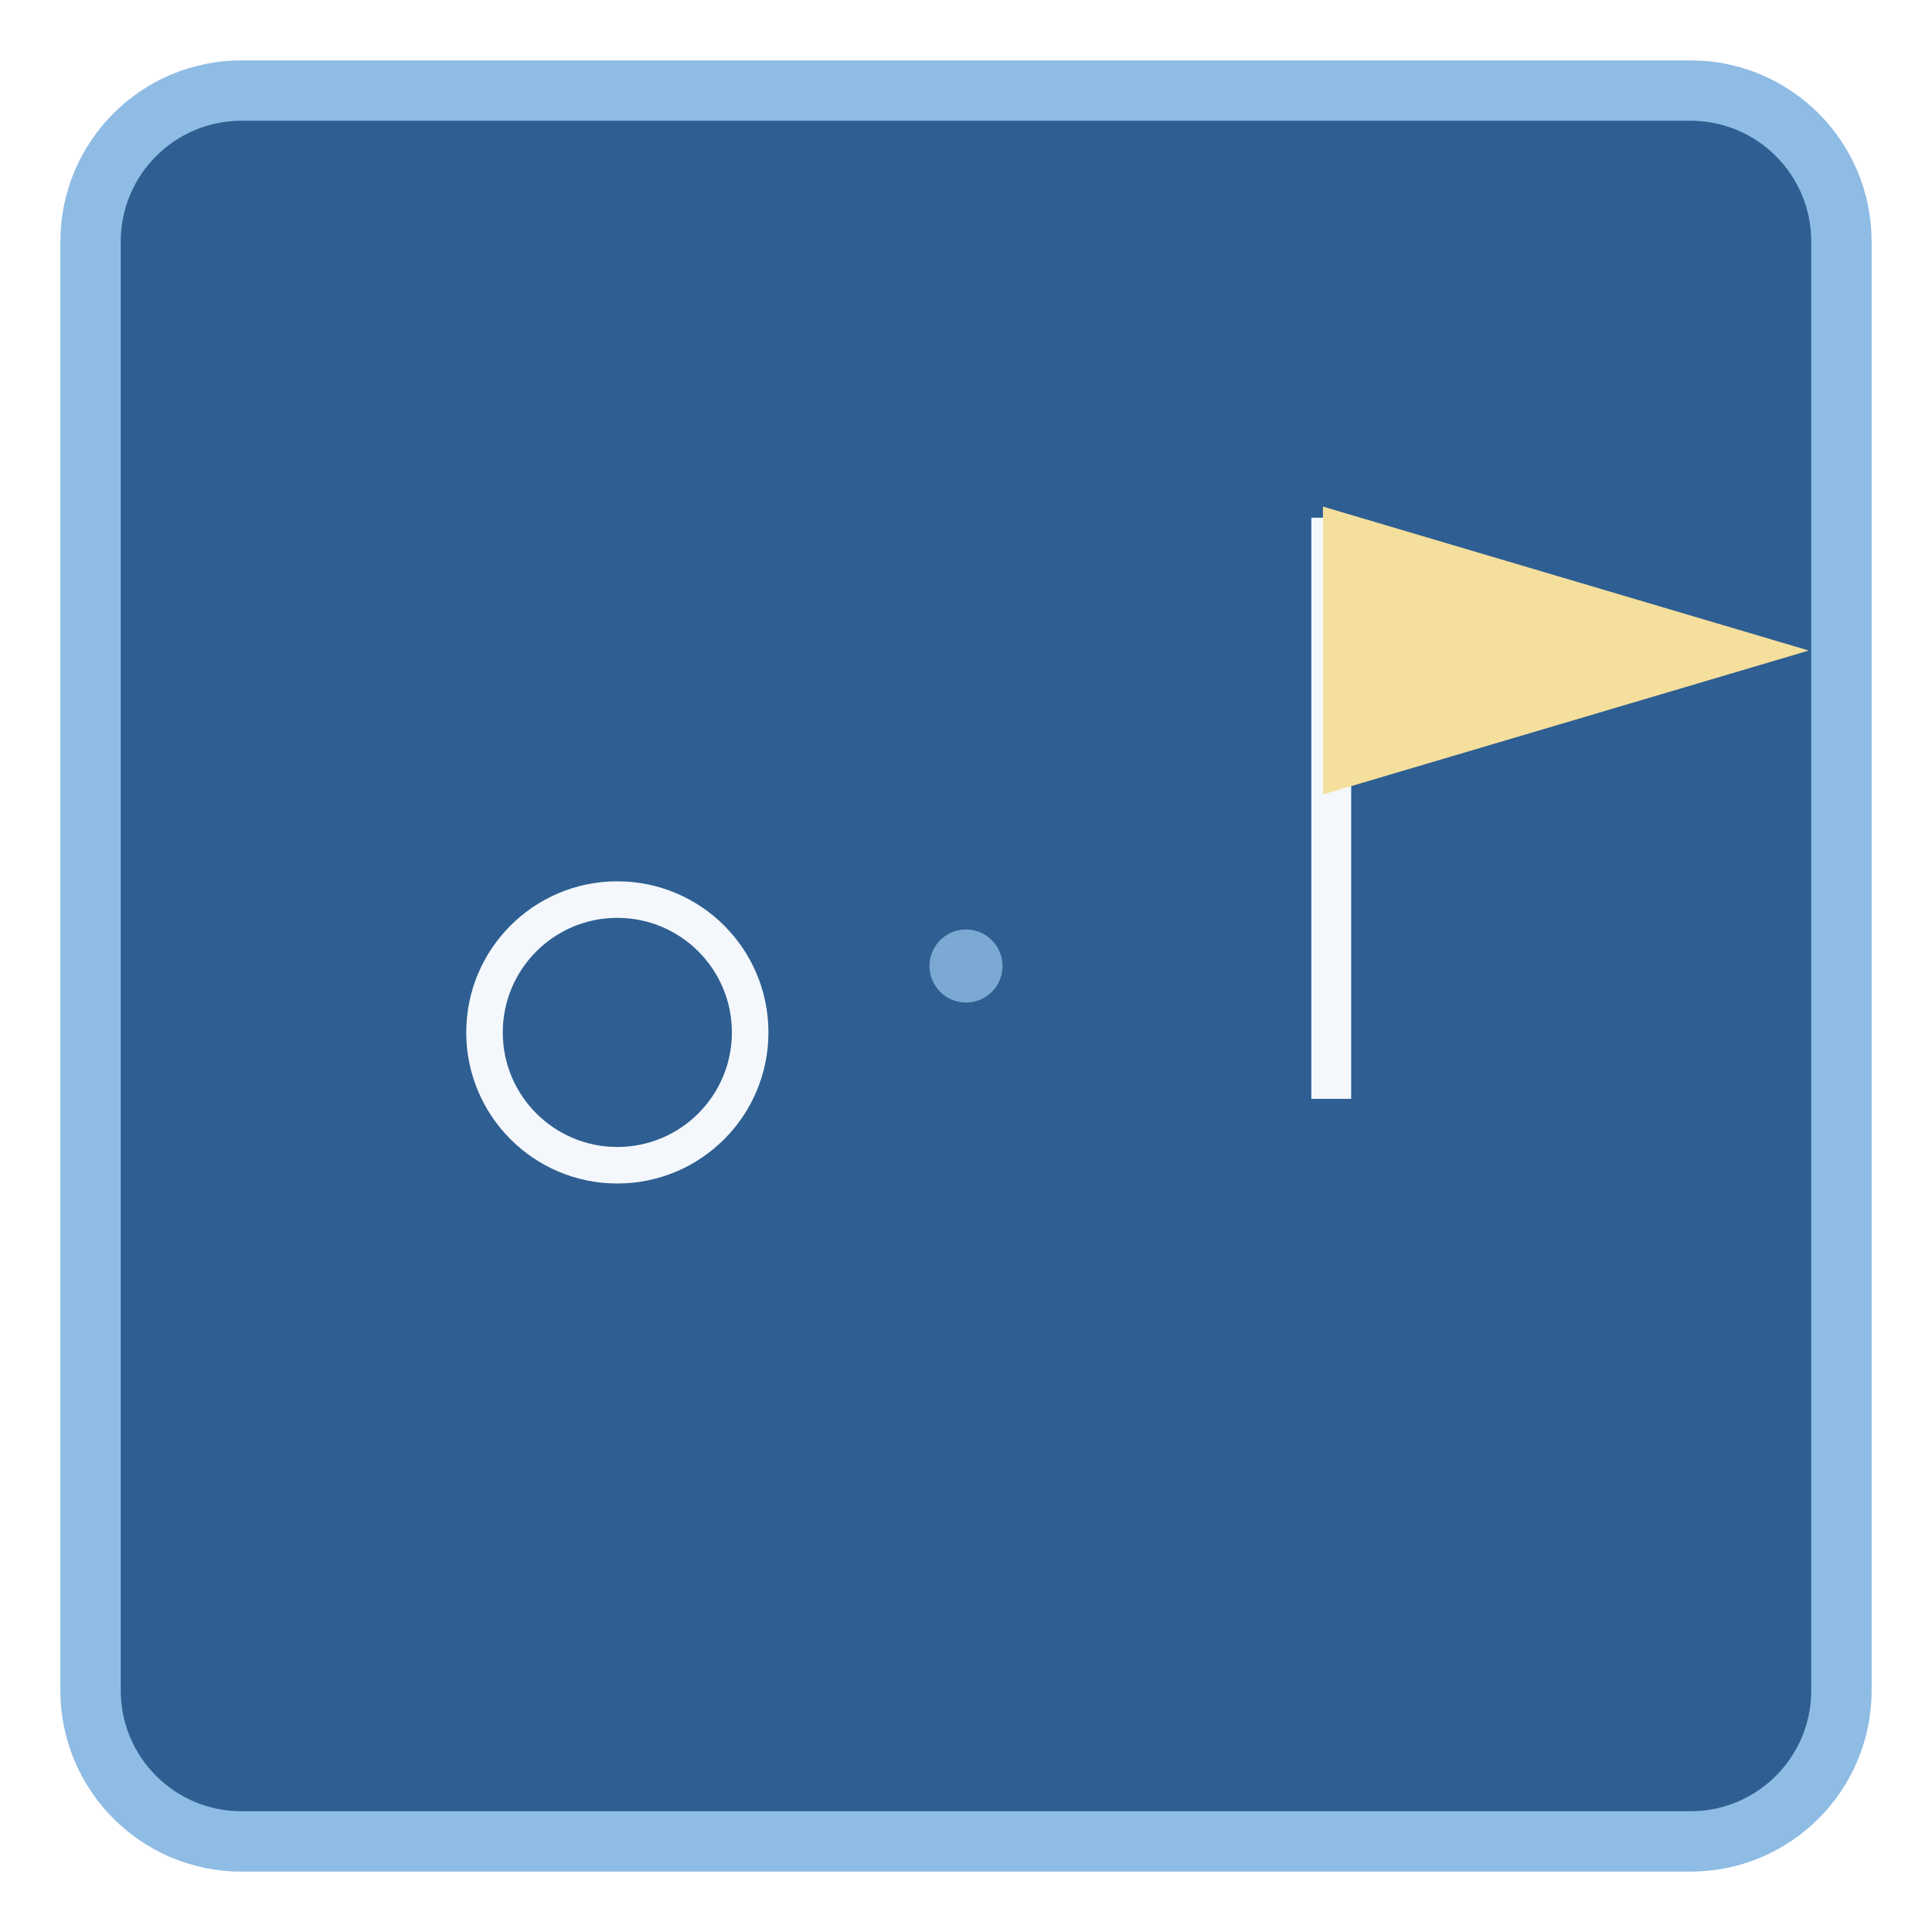
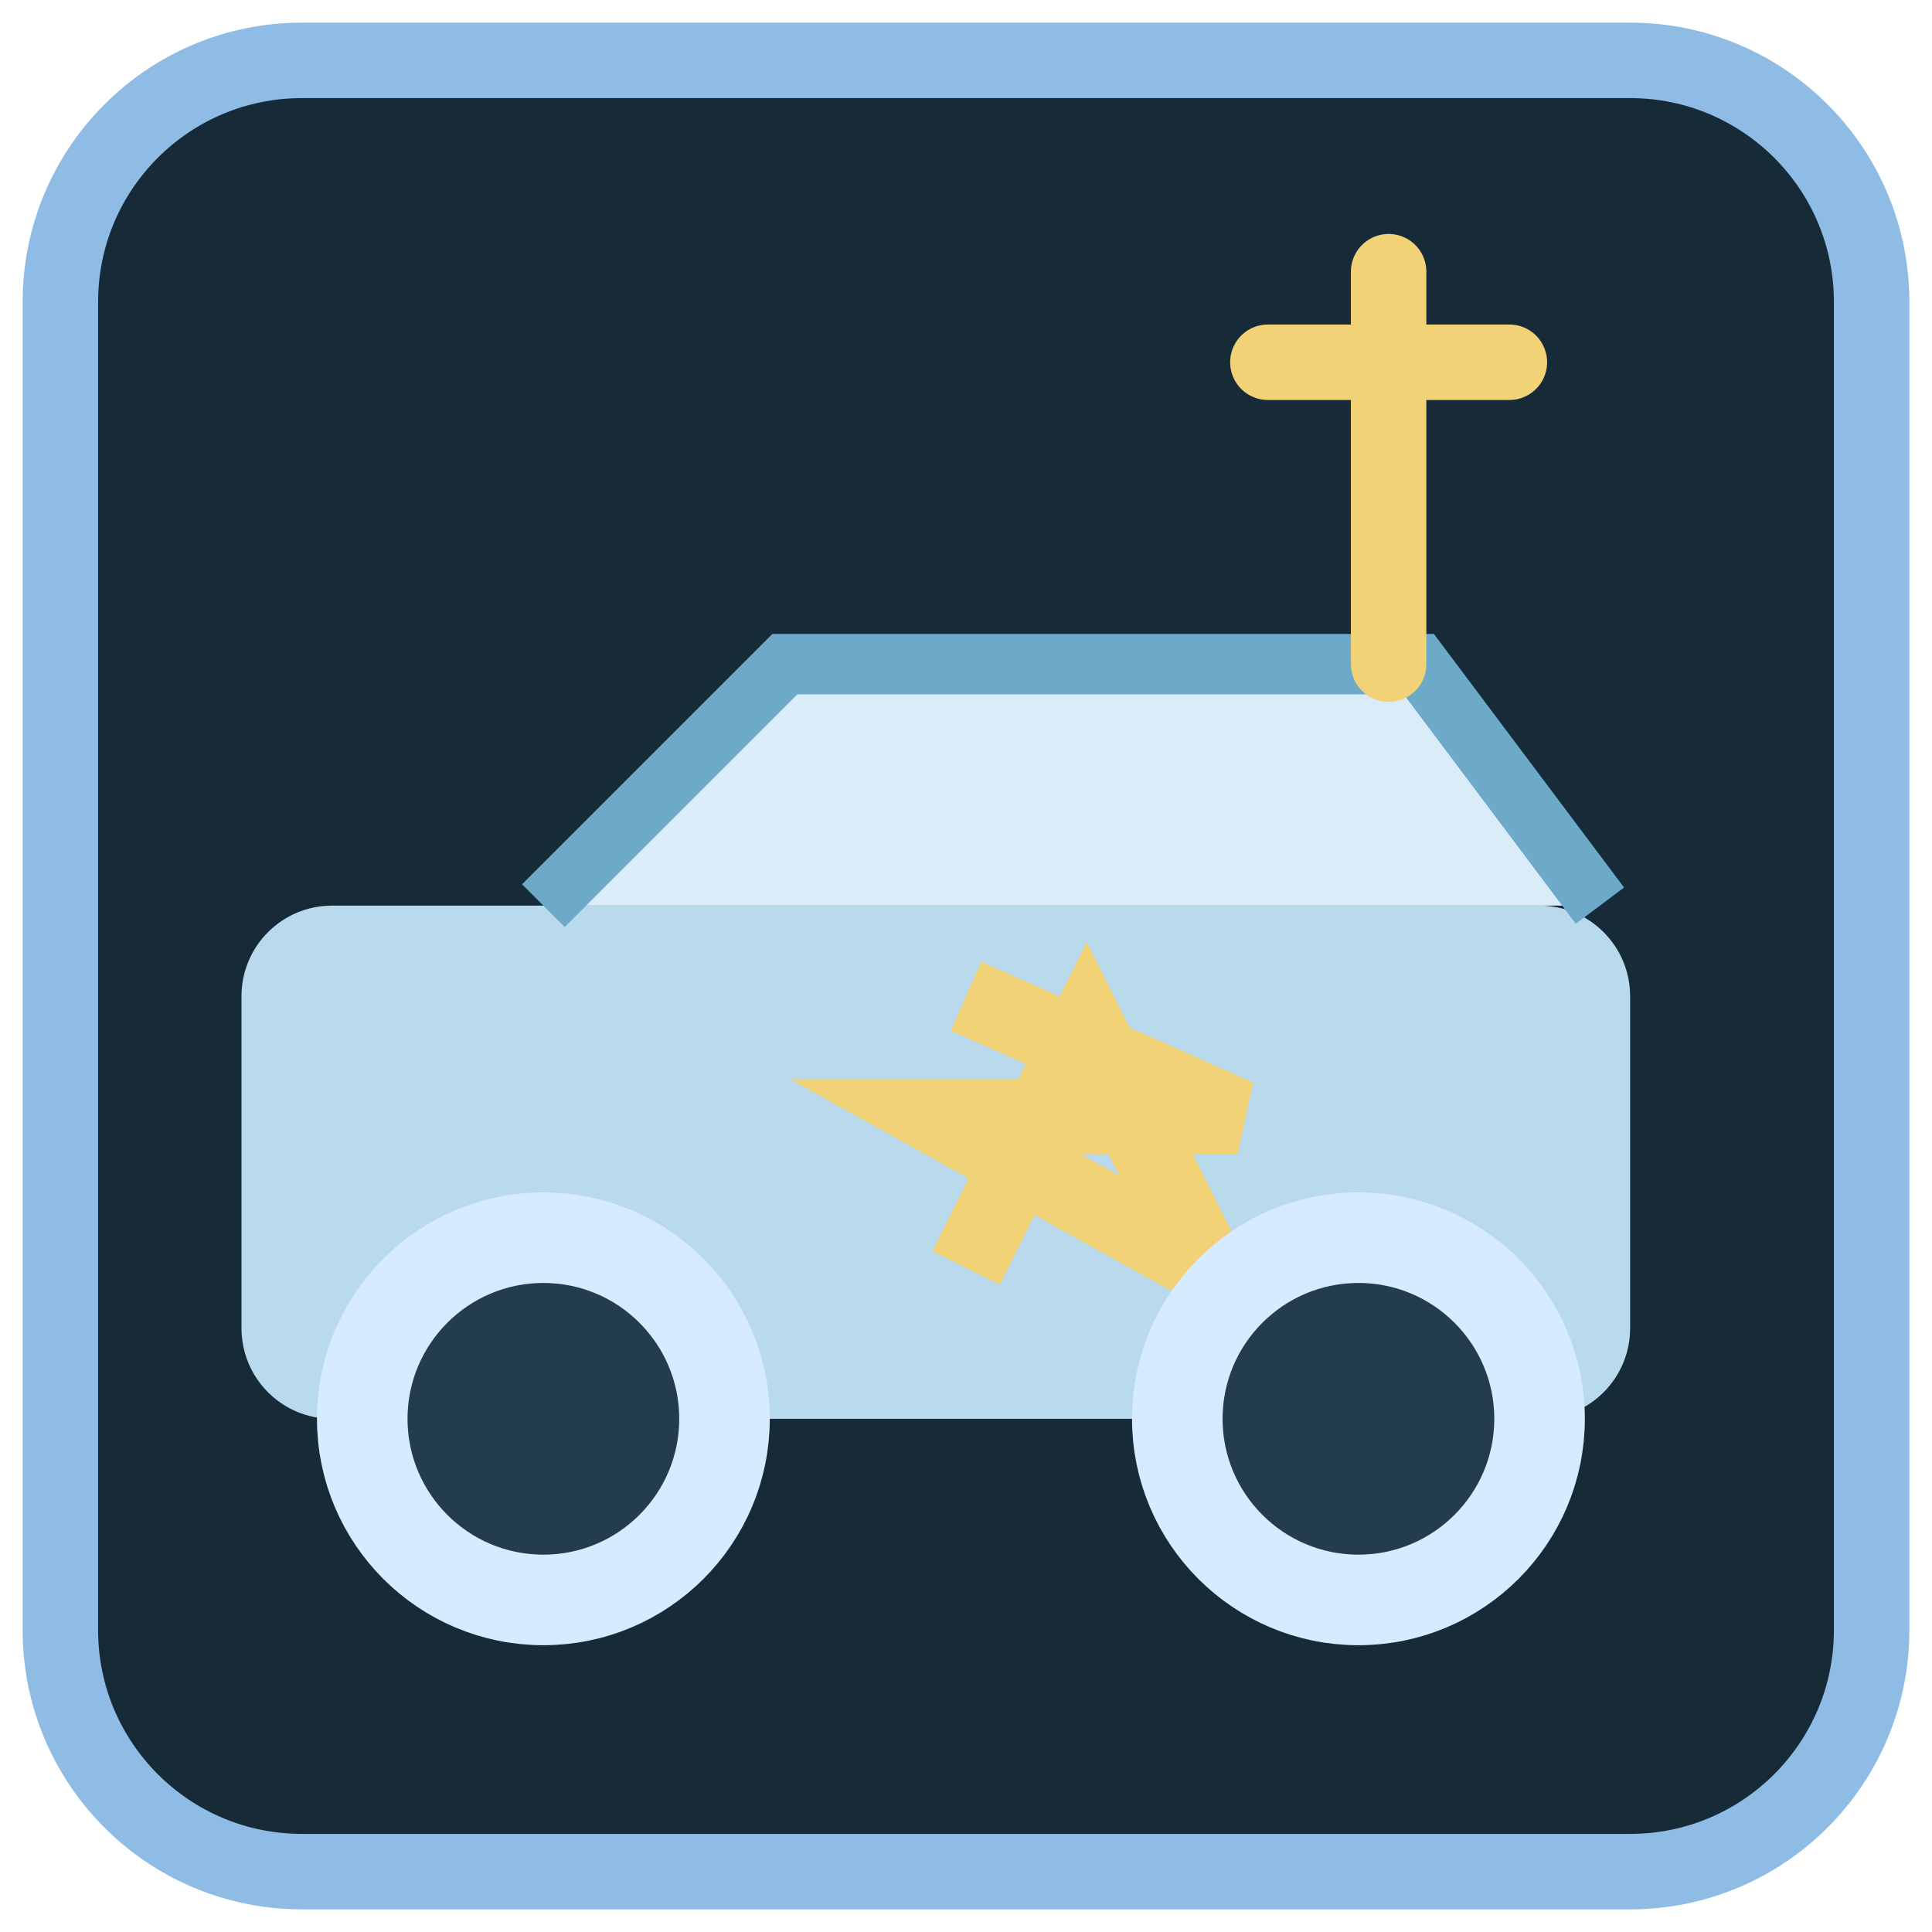
<svg xmlns="http://www.w3.org/2000/svg" viewBox="0 0 64 64">
-   <rect x="3" y="3" width="58" height="58" rx="5" fill="#2f5f92" stroke="#8fbce4" stroke-width="2" />
-   <g transform="translate(32 32) scale(0.55) translate(-90 -50)">
-     <path d="M112 58 L112 23" stroke="#f4f8fc" stroke-width="2.4" />
-     <path d="M112 23 L139 31 L112 39 Z" fill="#f5df9d" stroke="#f5df9d" stroke-width="1" />
-     <circle cx="69" cy="54" r="8" stroke="#f4f8fc" stroke-width="2.2" fill="none" />
-     <circle cx="90" cy="50" r="2.2" fill="#8fbce4" opacity="0.8" />
-   </g>
+   <rect x="2" y="2" width="60" height="60" rx="8" fill="#162a38" stroke="#8fbce4" stroke-width="2.5" />
+   <rect x="8" y="30" width="46" height="17" rx="3" fill="#b9d9ec" />
+   <path d="M18 30 L26 22 H47 L53 30" fill="#d9ecf7" stroke="#6da9c9" stroke-width="2" />
+   <path d="M32 42 L36 34 L40 42 L31 37 H41 L32 33" fill="none" stroke="#f1d276" stroke-width="2.5" />
+   <path d="M46 22 L46 9 M42 12 H50" stroke="#f1d276" stroke-width="2.5" stroke-linecap="round" />
+   <circle cx="18" cy="47" r="6" fill="#243d4d" stroke="#d6ebff" stroke-width="3" />
+   <circle cx="45" cy="47" r="6" fill="#243d4d" stroke="#d6ebff" stroke-width="3" />
</svg>
